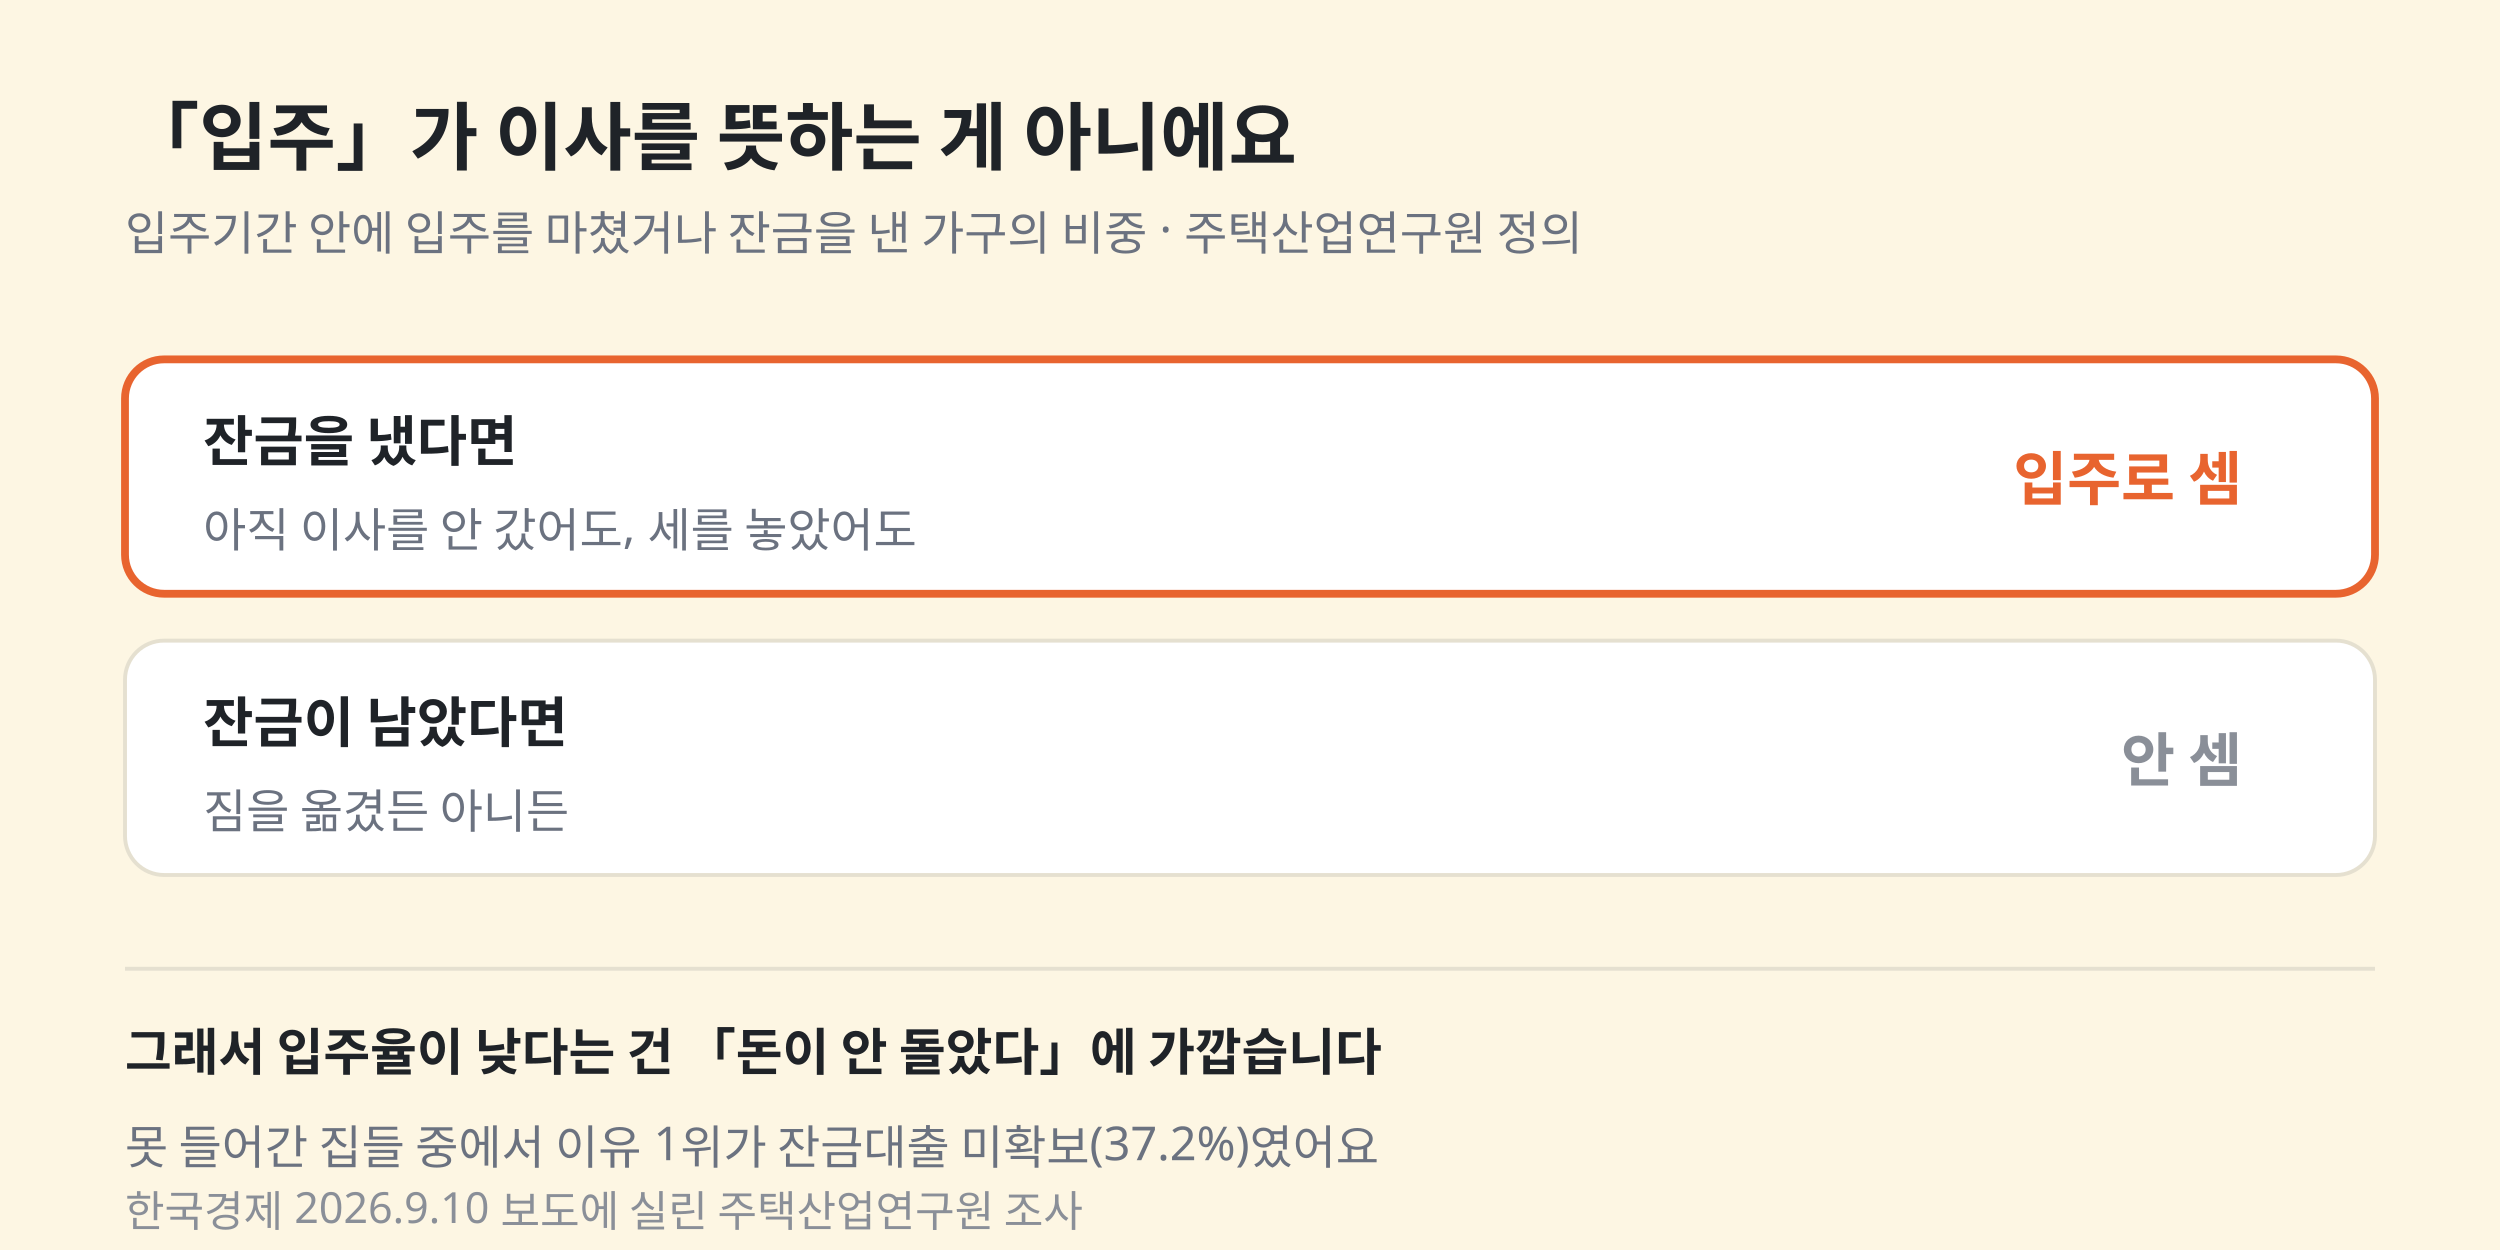
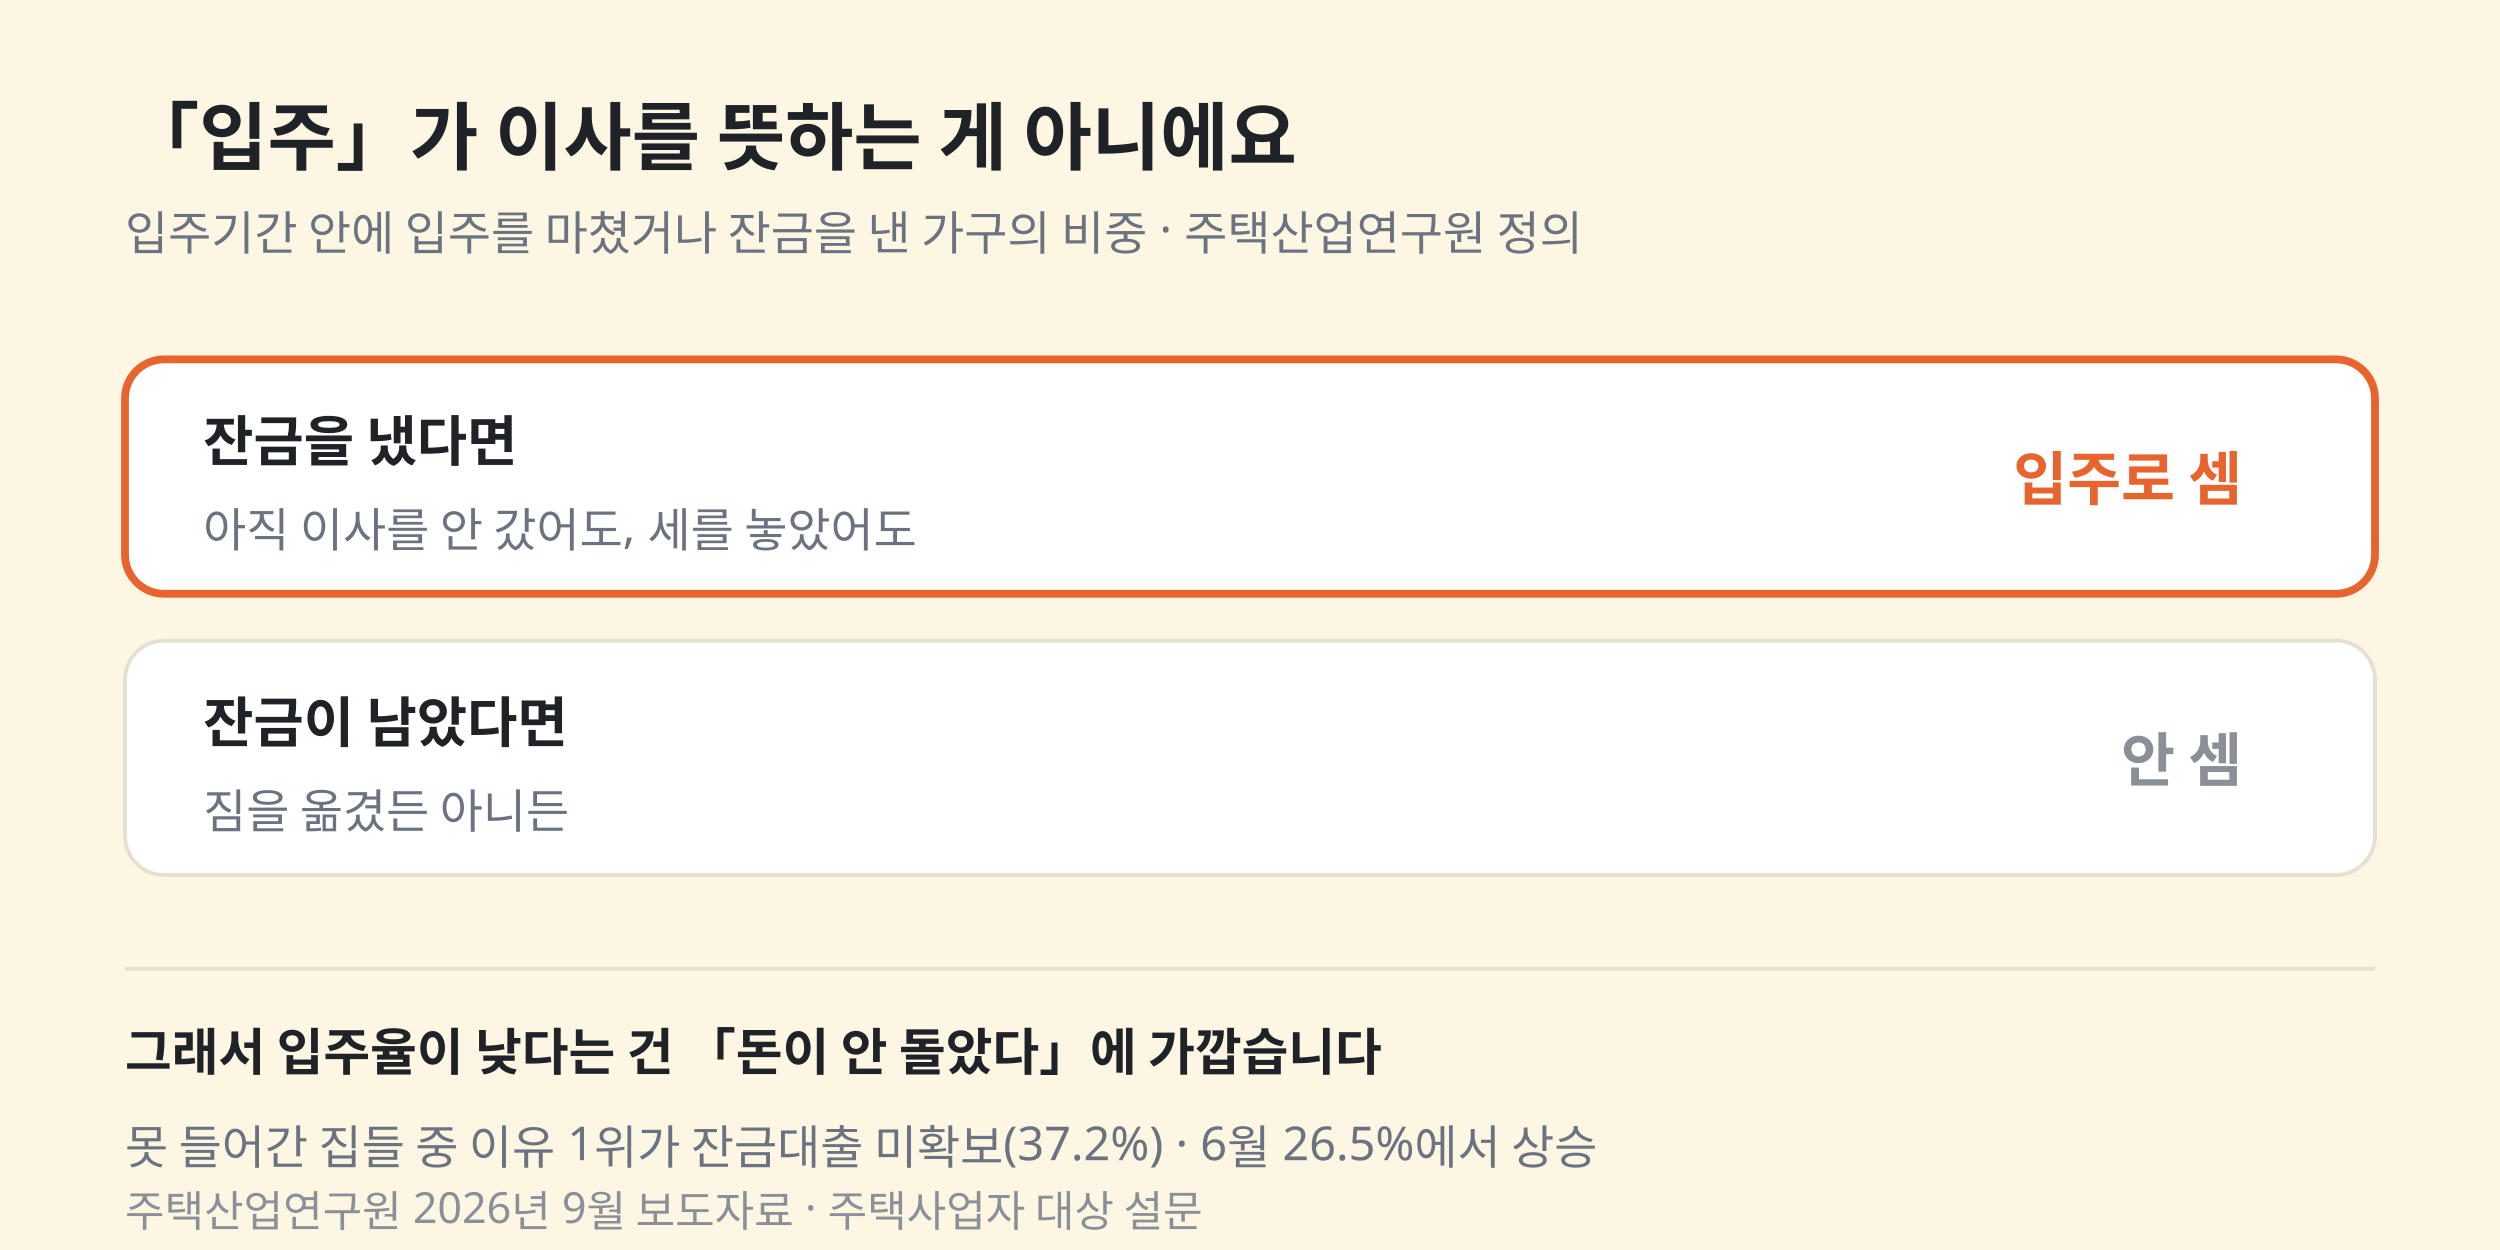
<svg xmlns="http://www.w3.org/2000/svg" viewBox="0 0 640 320" role="img" aria-label="입주율은 준공 후 입주기간 내에 입주를 마쳤거나 잔금을 납부한 가구의 비중이다. 잔금만 내고 안 들어가 살아도 입주로 세고, 이사는 했는데 잔금이 남았으면 안 센다">
  <rect width="640" height="320" fill="#FDF6E3" />
  <text x="32" y="42" font-family="system-ui, -apple-system, sans-serif" font-size="19" font-weight="700" fill="#1F2328">「입주」가 이사를 뜻하는 게 아니에요</text>
  <text x="32" y="64" font-family="system-ui, sans-serif" font-size="12" fill="#6B7280">입주기간 안에 입주를 마쳤거나 잔금을 낸 가구의 비중 · 주택산업연구원 정의</text>
  <rect x="32" y="92" width="576" height="60" rx="10" fill="#FFFFFF" stroke="#E8642F" stroke-width="2" />
  <text x="52" y="118" font-family="system-ui, sans-serif" font-size="14" font-weight="700" fill="#1F2328">잔금을 냈다면</text>
  <text x="52" y="140" font-family="system-ui, sans-serif" font-size="12" fill="#6B7280">아직 이사를 안 갔어도, 세를 놓았어도</text>
  <text x="574" y="128" text-anchor="end" font-family="system-ui, sans-serif" font-size="15" font-weight="700" fill="#E8642F">입주로 셈</text>
  <rect x="32" y="164" width="576" height="60" rx="10" fill="#FFFFFF" stroke="#E5E0D0" />
  <text x="52" y="190" font-family="system-ui, sans-serif" font-size="14" font-weight="700" fill="#1F2328">잔금이 남았다면</text>
  <text x="52" y="212" font-family="system-ui, sans-serif" font-size="12" fill="#6B7280">짐을 옮겼든 아니든</text>
  <text x="574" y="200" text-anchor="end" font-family="system-ui, sans-serif" font-size="15" font-weight="700" fill="#8A8F98">안 셈</text>
  <line x1="32" y1="248" x2="608" y2="248" stroke="#E5E0D0" />
  <text x="32" y="274" font-family="system-ui, sans-serif" font-size="13" font-weight="700" fill="#1F2328">그래서 입주율이 낮다는 건 「돈이 안 돌았다」에 가깝습니다</text>
-   <text x="32" y="298" font-family="system-ui, sans-serif" font-size="12" fill="#6B7280">못 들어간 집들 중에서 이유 1위가 잔금대출 미확보(37.2%)였어요</text>
-   <text x="32" y="314" font-family="system-ui, sans-serif" font-size="11" fill="#8A8F98">한국경제 2026.9.10 보도에 실린 주택산업연구원 조사</text>
+   <text x="32" y="298" font-family="system-ui, sans-serif" font-size="12" fill="#6B7280">못 들어간 집들 중 이유 1위가 잔금대출 미확보(37.2%) · 6월 26.5%에서 상승</text>
+   <text x="32" y="314" font-family="system-ui, sans-serif" font-size="11" fill="#8A8F98">주택산업연구원 2026년 9월 보도자료 · 주택사업자 대상 설문</text>
</svg>
